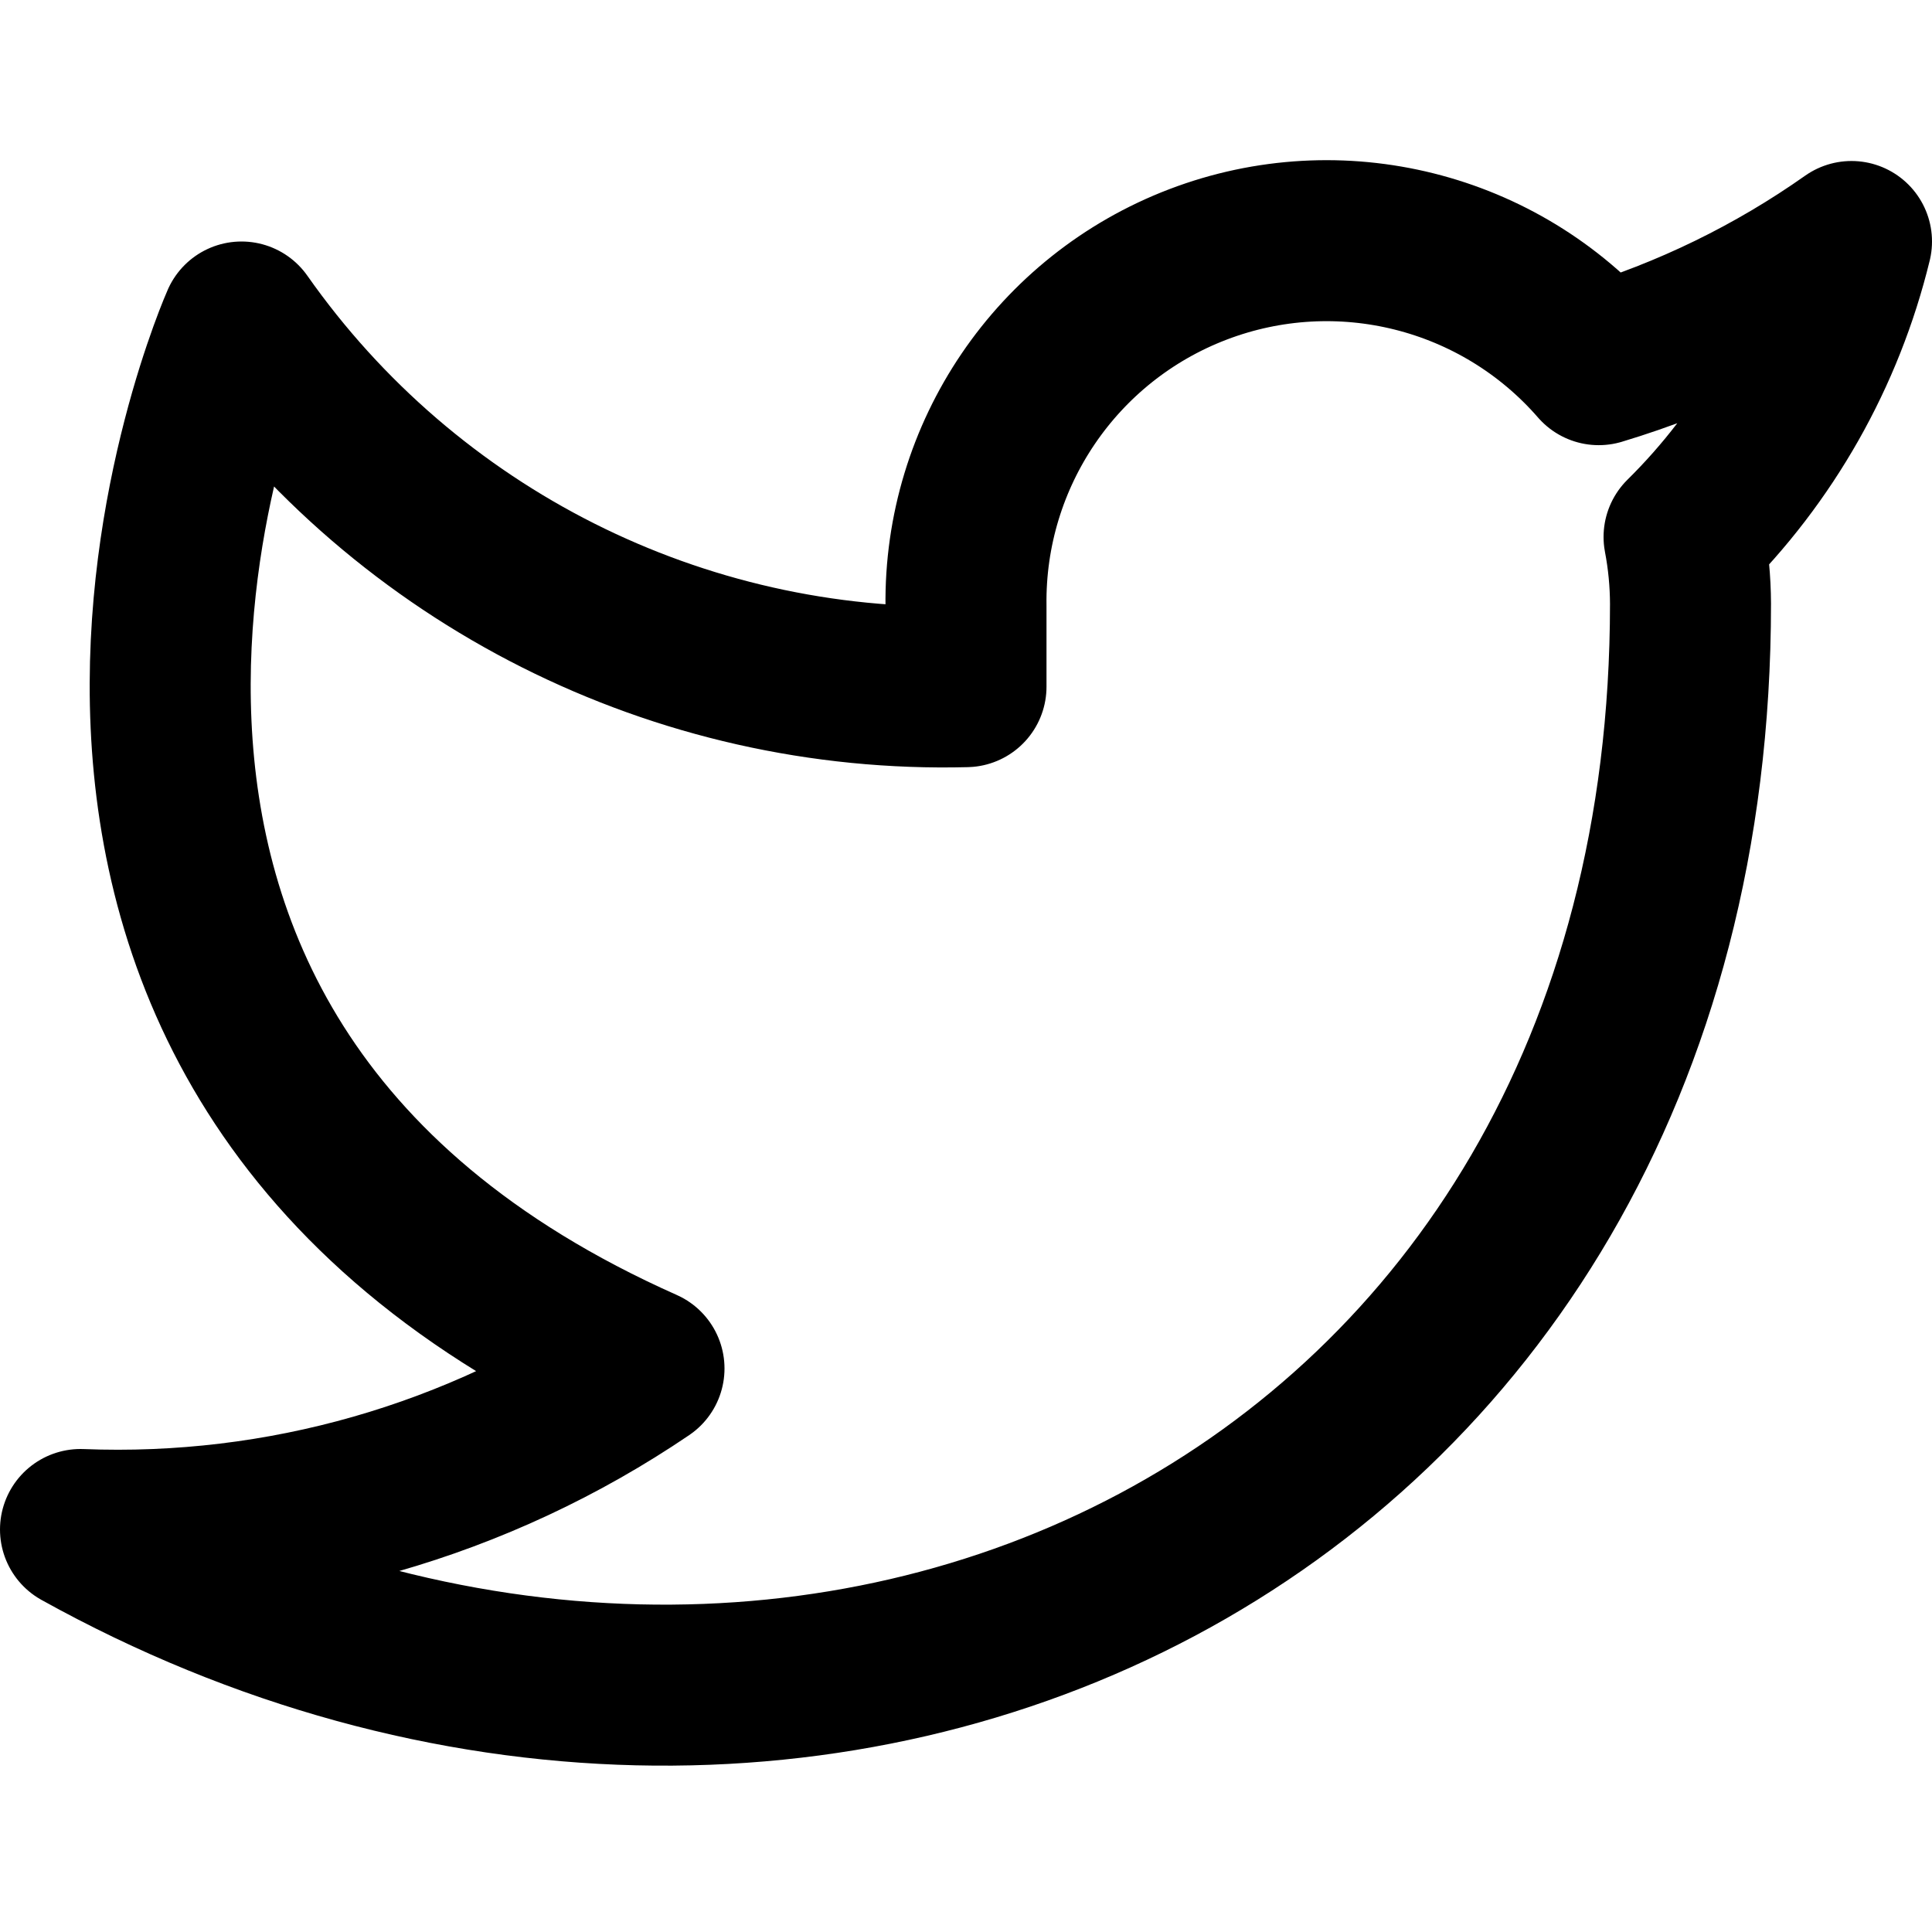
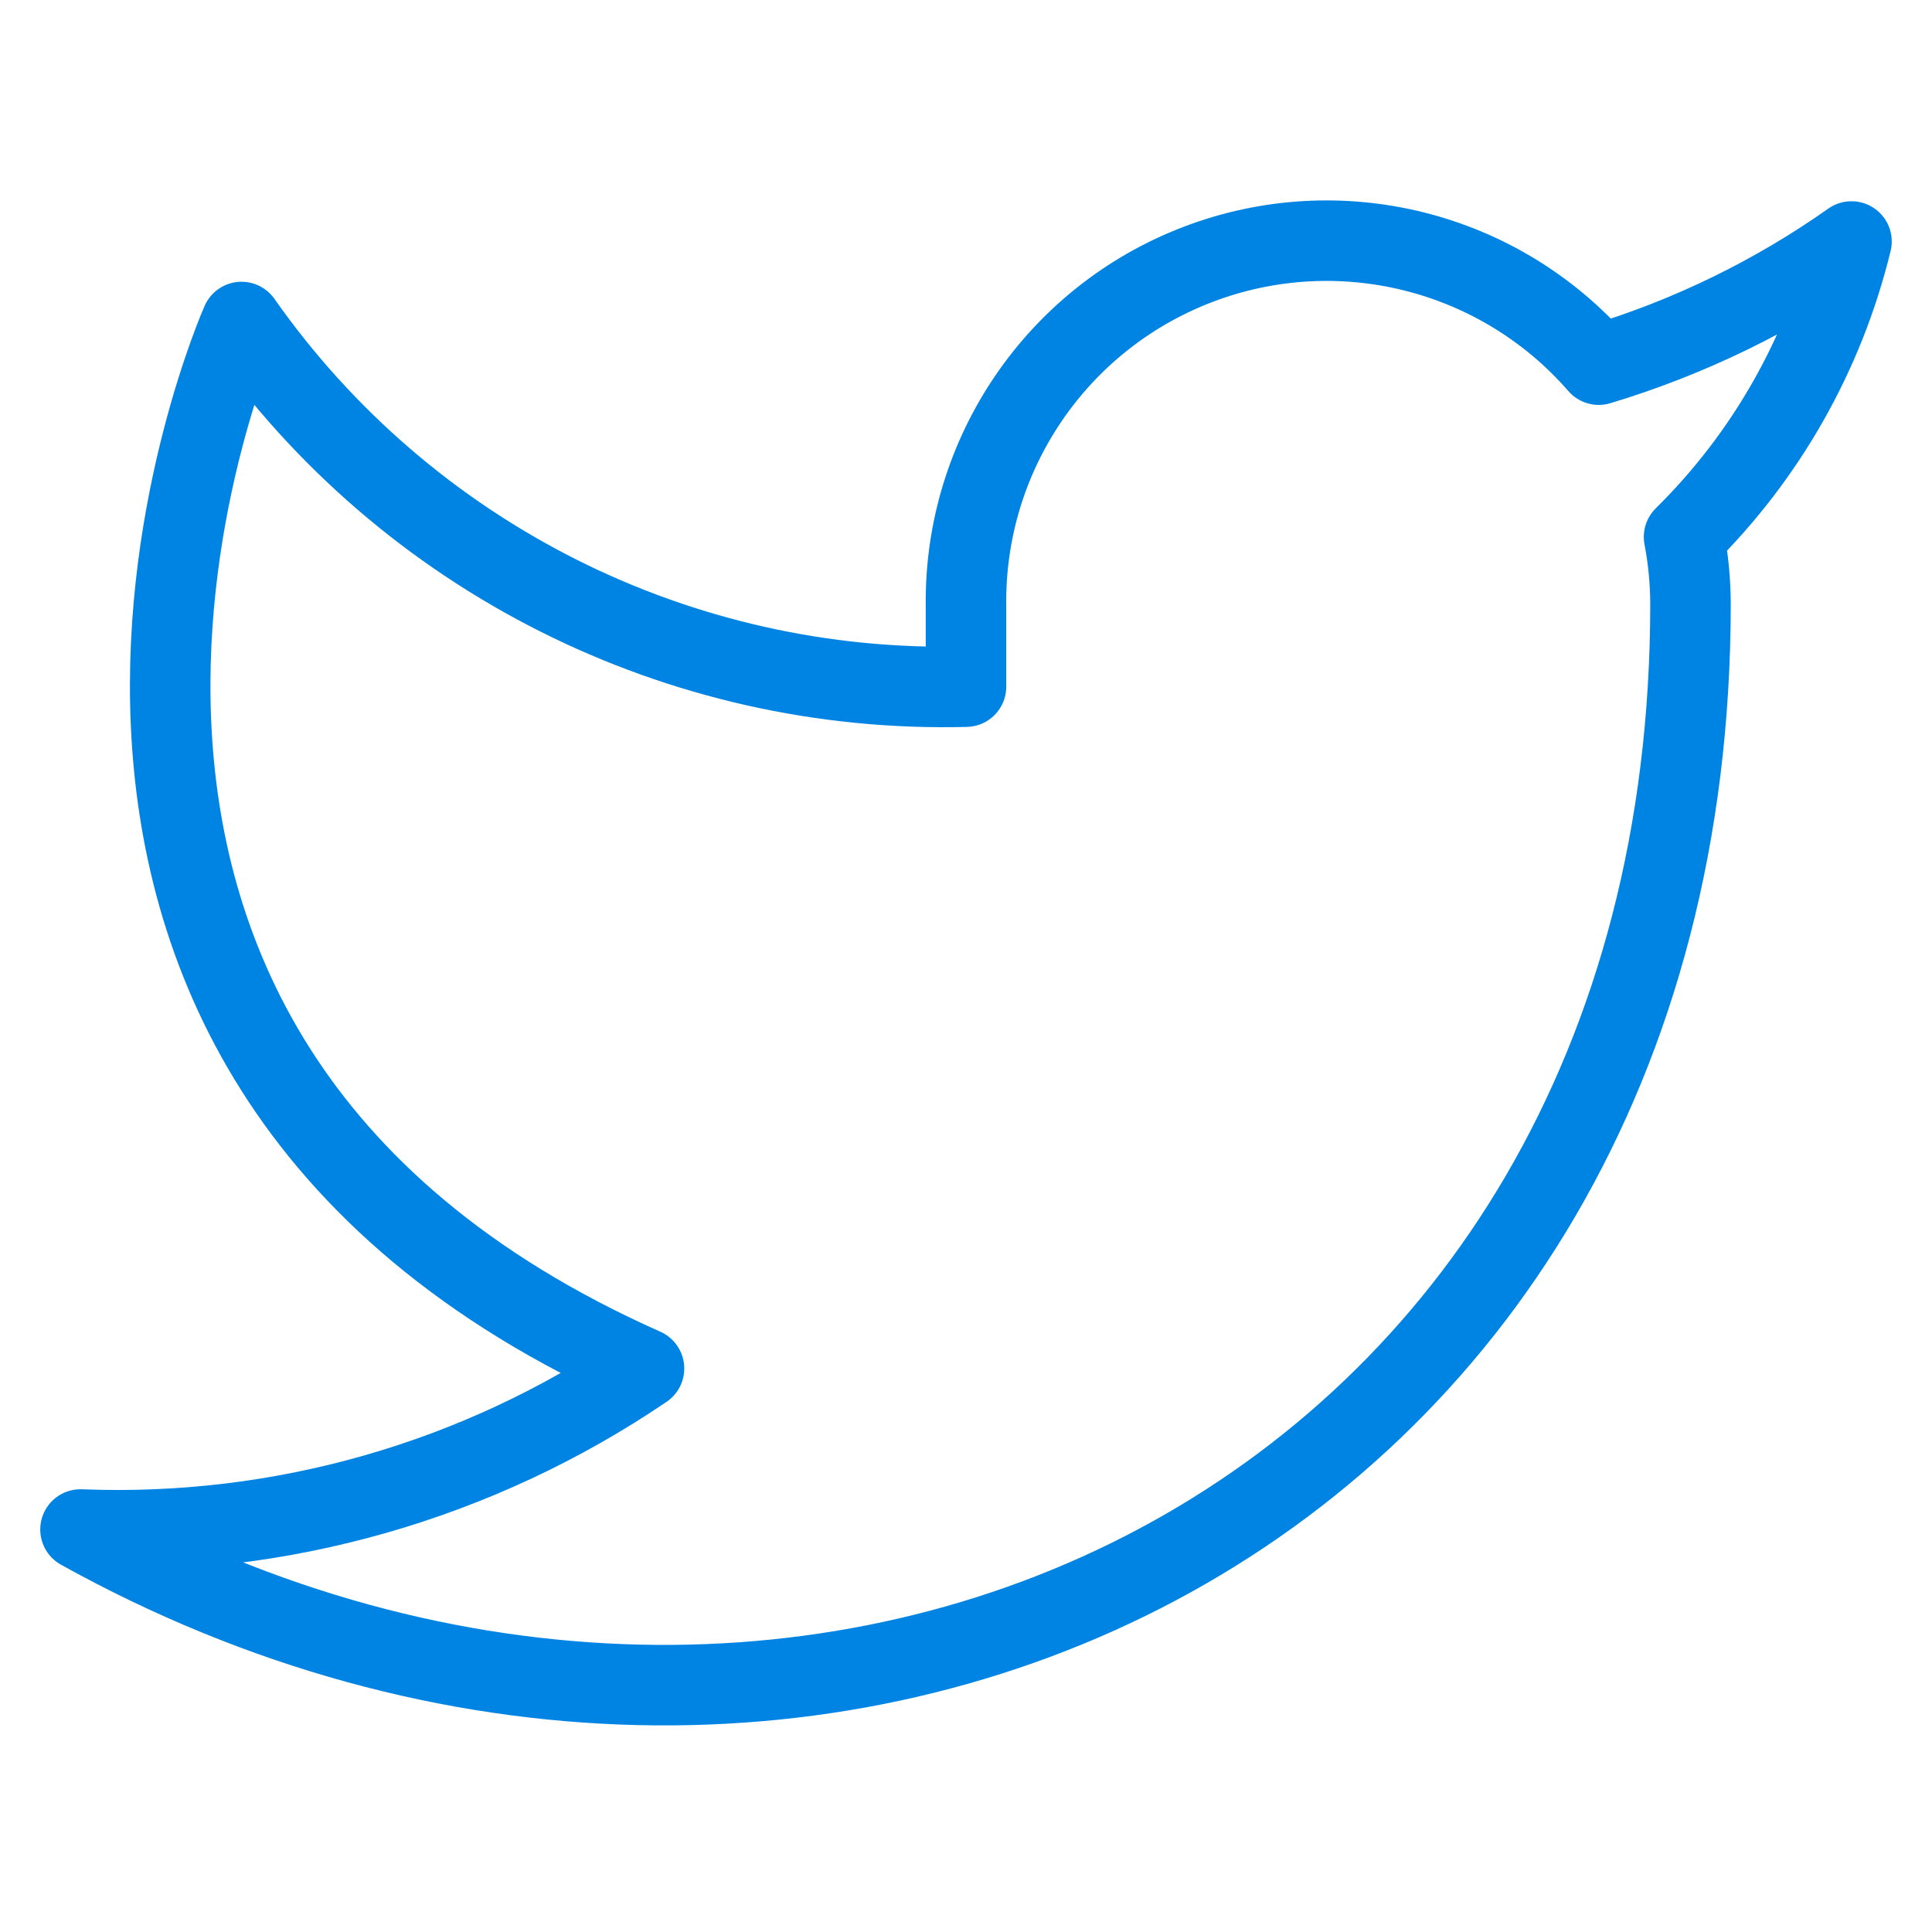
- <svg xmlns="http://www.w3.org/2000/svg" width="24" height="24" viewBox="0 0 24 24" fill="none" stroke="currentColor" stroke-width="2" stroke-linecap="round" stroke-linejoin="round" class="feather feather-twitter">
+ <svg xmlns="http://www.w3.org/2000/svg" width="17" height="17" viewBox="0 0 24 24" fill="none" stroke="#0084E3" stroke-width="1" stroke-linecap="round" stroke-linejoin="round" class="feather feather-twitter">
  <path d="M23 3a10.9 10.9 0 0 1-3.14 1.53 4.48 4.48 0 0 0-7.86 3v1A10.66 10.66 0 0 1 3 4s-4 9 5 13a11.64 11.64 0 0 1-7 2c9 5 20 0 20-11.5a4.5 4.5 0 0 0-.08-.83A7.72 7.72 0 0 0 23 3z" />
</svg>
